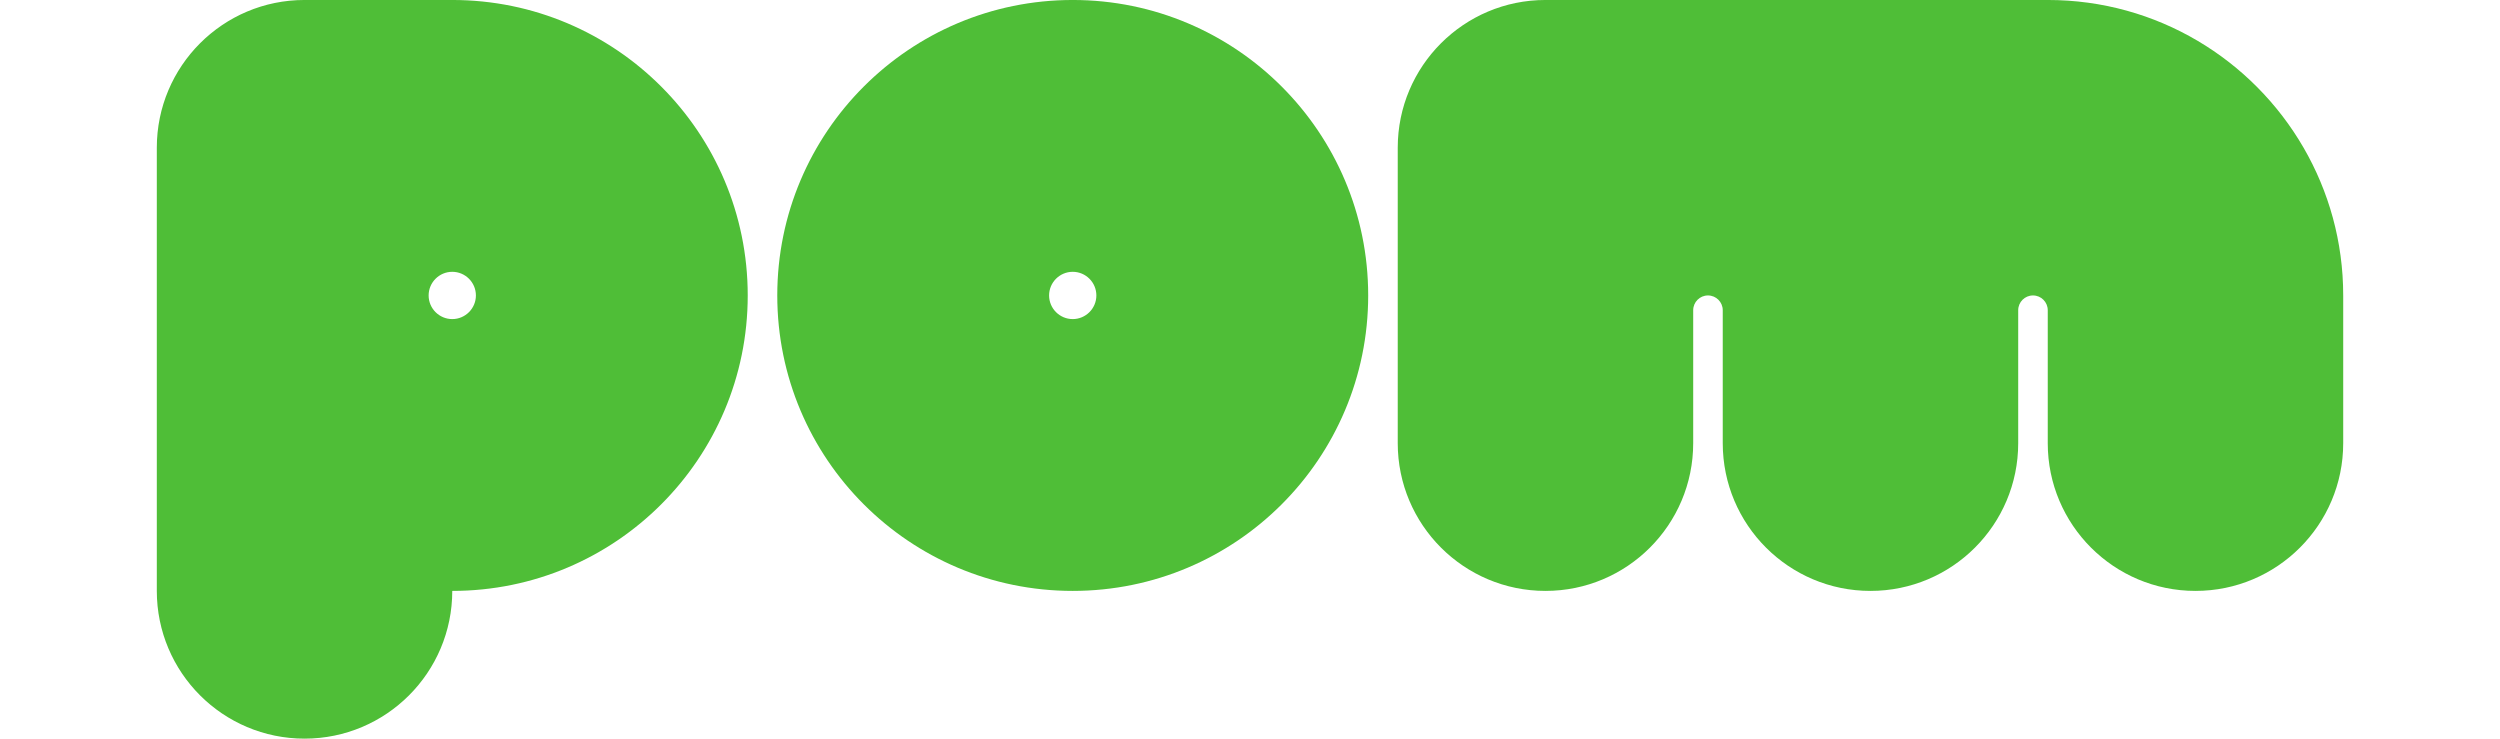
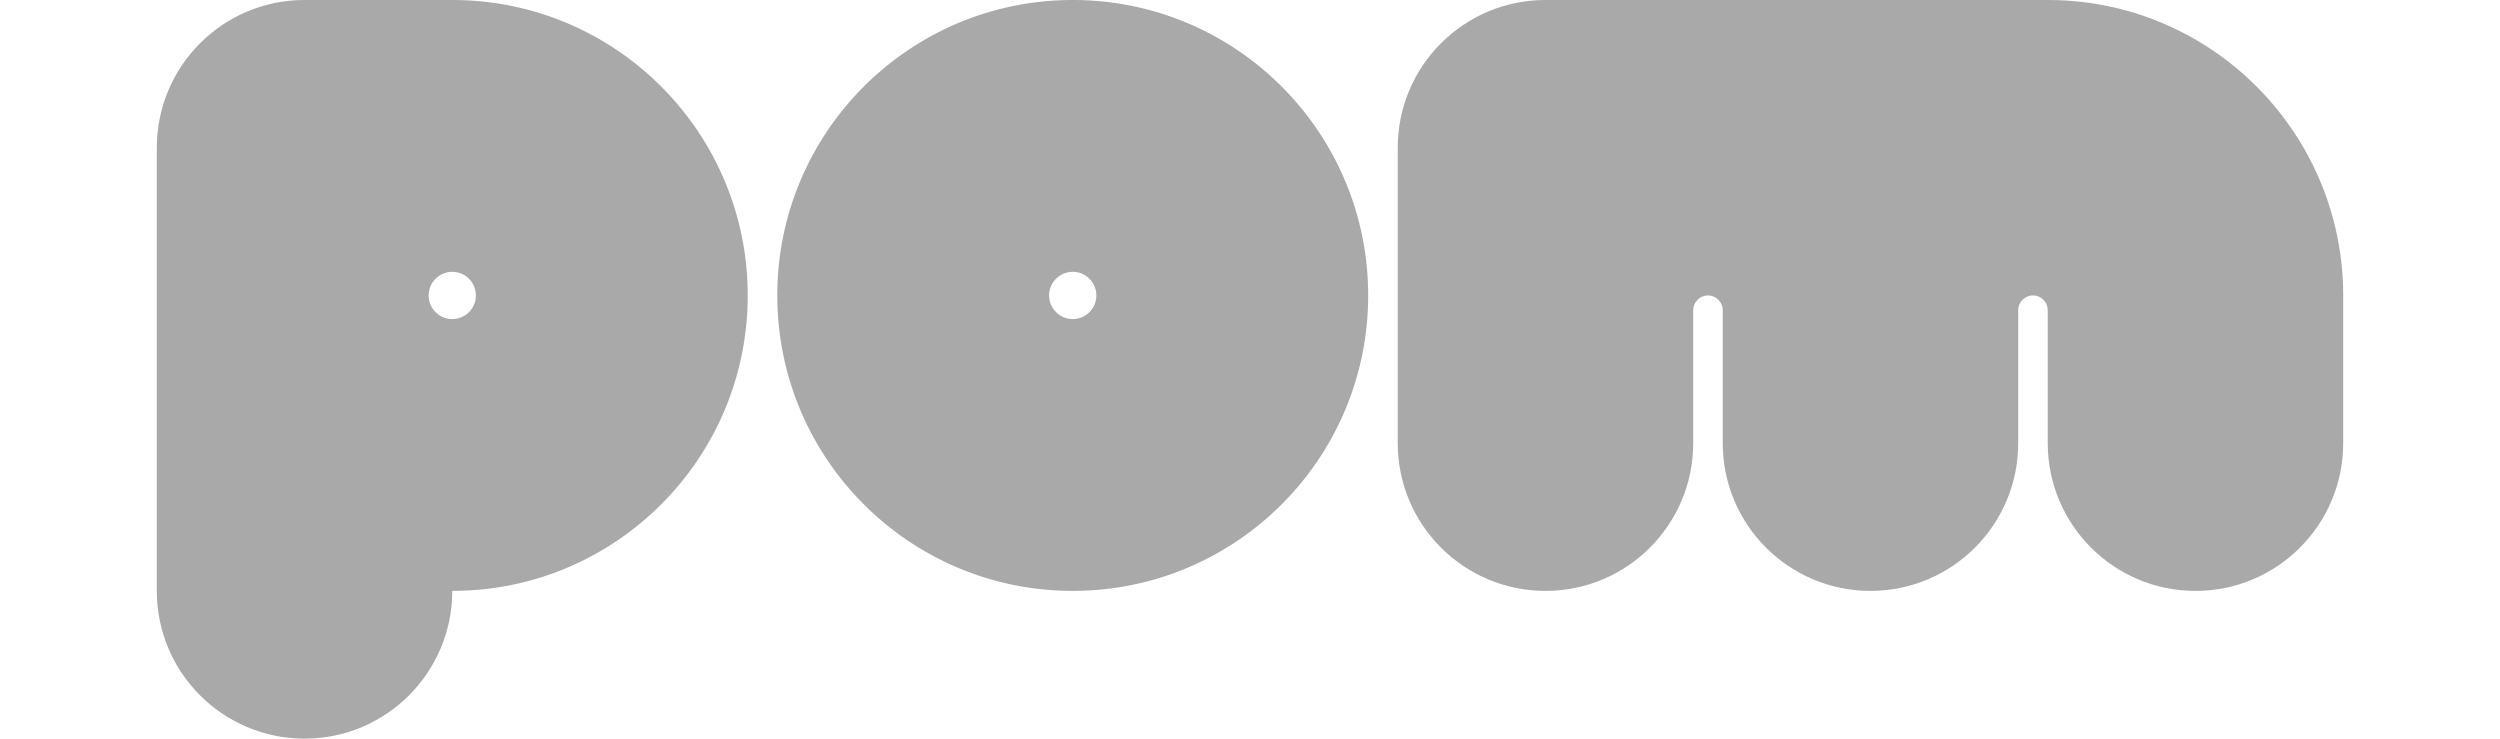
<svg xmlns="http://www.w3.org/2000/svg" viewBox="0 0 627.053 211.84" height="39" width="132" xml:space="preserve" id="svg2" version="1.1">
  <defs id="defs6" />
  <g transform="matrix(1.333333,0,0,-1.333333,0,211.84)" id="g10">
    <g transform="scale(0.1)" id="g12">
-       <path id="path14" style="fill:#4fbe37;fill-opacity:1;fill-rule:nonzero;stroke:none" d="m 4617.7,1271.06 c -109.9,189.91 -315.1,317.77 -550.3,317.77 H 2987 c -175.5,0 -317.77,-142.27 -317.77,-317.77 V 635.531 c 0,-175.5 142.27,-317.769 317.77,-317.769 175.5,0 317.77,142.269 317.77,317.769 v 285.992 c 0,17.543 14.22,31.774 31.77,31.774 17.55,0 31.78,-14.231 31.78,-31.774 V 635.531 c 0,-175.5 142.27,-317.769 317.76,-317.769 175.5,0 317.77,142.269 317.77,317.769 v 285.992 c 0,17.543 14.23,31.774 31.78,31.774 17.55,0 31.77,-14.231 31.77,-31.774 V 635.531 c 0,-175.5 142.27,-317.769 317.77,-317.769 175.5,0 317.76,142.269 317.76,317.769 v 317.766 c 0,115.793 -31.12,224.263 -85.23,317.763" />
-       <path id="path16" style="fill:#4fbe37;fill-opacity:1;fill-rule:nonzero;stroke:none" d="m 1970.15,1588.83 c -351,0 -635.53,-284.53 -635.53,-635.529 0,-350.996 284.53,-635.531 635.53,-635.531 350.99,0 635.53,284.535 635.53,635.531 0,350.999 -284.54,635.529 -635.53,635.529 m 0,-686.377 c -28.04,0 -50.84,22.813 -50.84,50.848 0,28.027 22.8,50.839 50.84,50.839 28.03,0 50.84,-22.812 50.84,-50.839 0,-28.035 -22.81,-50.848 -50.84,-50.848" />
-       <path id="path18" style="fill:#4fbe37;fill-opacity:1;fill-rule:nonzero;stroke:none" d="M 635.531,1588.83 H 317.766 C 142.266,1588.83 0,1446.56 0,1271.07 V 317.77 C 0,142.27 142.266,0 317.766,0 c 175.496,0 317.765,142.27 317.765,317.77 350.992,0 635.529,284.535 635.529,635.531 0,350.999 -284.537,635.529 -635.529,635.529 m 0,-686.377 c -28.035,0 -50.84,22.813 -50.84,50.848 0,28.027 22.805,50.839 50.84,50.839 28.035,0 50.84,-22.812 50.84,-50.839 0,-28.035 -22.805,-50.848 -50.84,-50.848" />
+       <path id="path14" style="fill:#a9a9a9;fill-opacity:1;fill-rule:nonzero;stroke:none" d="m 4617.7,1271.06 c -109.9,189.91 -315.1,317.77 -550.3,317.77 H 2987 c -175.5,0 -317.77,-142.27 -317.77,-317.77 V 635.531 c 0,-175.5 142.27,-317.769 317.77,-317.769 175.5,0 317.77,142.269 317.77,317.769 v 285.992 c 0,17.543 14.22,31.774 31.77,31.774 17.55,0 31.78,-14.231 31.78,-31.774 V 635.531 c 0,-175.5 142.27,-317.769 317.76,-317.769 175.5,0 317.77,142.269 317.77,317.769 v 285.992 c 0,17.543 14.23,31.774 31.78,31.774 17.55,0 31.77,-14.231 31.77,-31.774 V 635.531 c 0,-175.5 142.27,-317.769 317.77,-317.769 175.5,0 317.76,142.269 317.76,317.769 v 317.766 c 0,115.793 -31.12,224.263 -85.23,317.763" />
+       <path id="path16" style="fill:#a9a9a9;fill-opacity:1;fill-rule:nonzero;stroke:none" d="m 1970.15,1588.83 c -351,0 -635.53,-284.53 -635.53,-635.529 0,-350.996 284.53,-635.531 635.53,-635.531 350.99,0 635.53,284.535 635.53,635.531 0,350.999 -284.54,635.529 -635.53,635.529 m 0,-686.377 c -28.04,0 -50.84,22.813 -50.84,50.848 0,28.027 22.8,50.839 50.84,50.839 28.03,0 50.84,-22.812 50.84,-50.839 0,-28.035 -22.81,-50.848 -50.84,-50.848" />
+       <path id="path18" style="fill:#a9a9a9;fill-opacity:1;fill-rule:nonzero;stroke:none" d="M 635.531,1588.83 H 317.766 C 142.266,1588.83 0,1446.56 0,1271.07 V 317.77 C 0,142.27 142.266,0 317.766,0 c 175.496,0 317.765,142.27 317.765,317.77 350.992,0 635.529,284.535 635.529,635.531 0,350.999 -284.537,635.529 -635.529,635.529 m 0,-686.377 c -28.035,0 -50.84,22.813 -50.84,50.848 0,28.027 22.805,50.839 50.84,50.839 28.035,0 50.84,-22.812 50.84,-50.839 0,-28.035 -22.805,-50.848 -50.84,-50.848" />
    </g>
  </g>
</svg>
